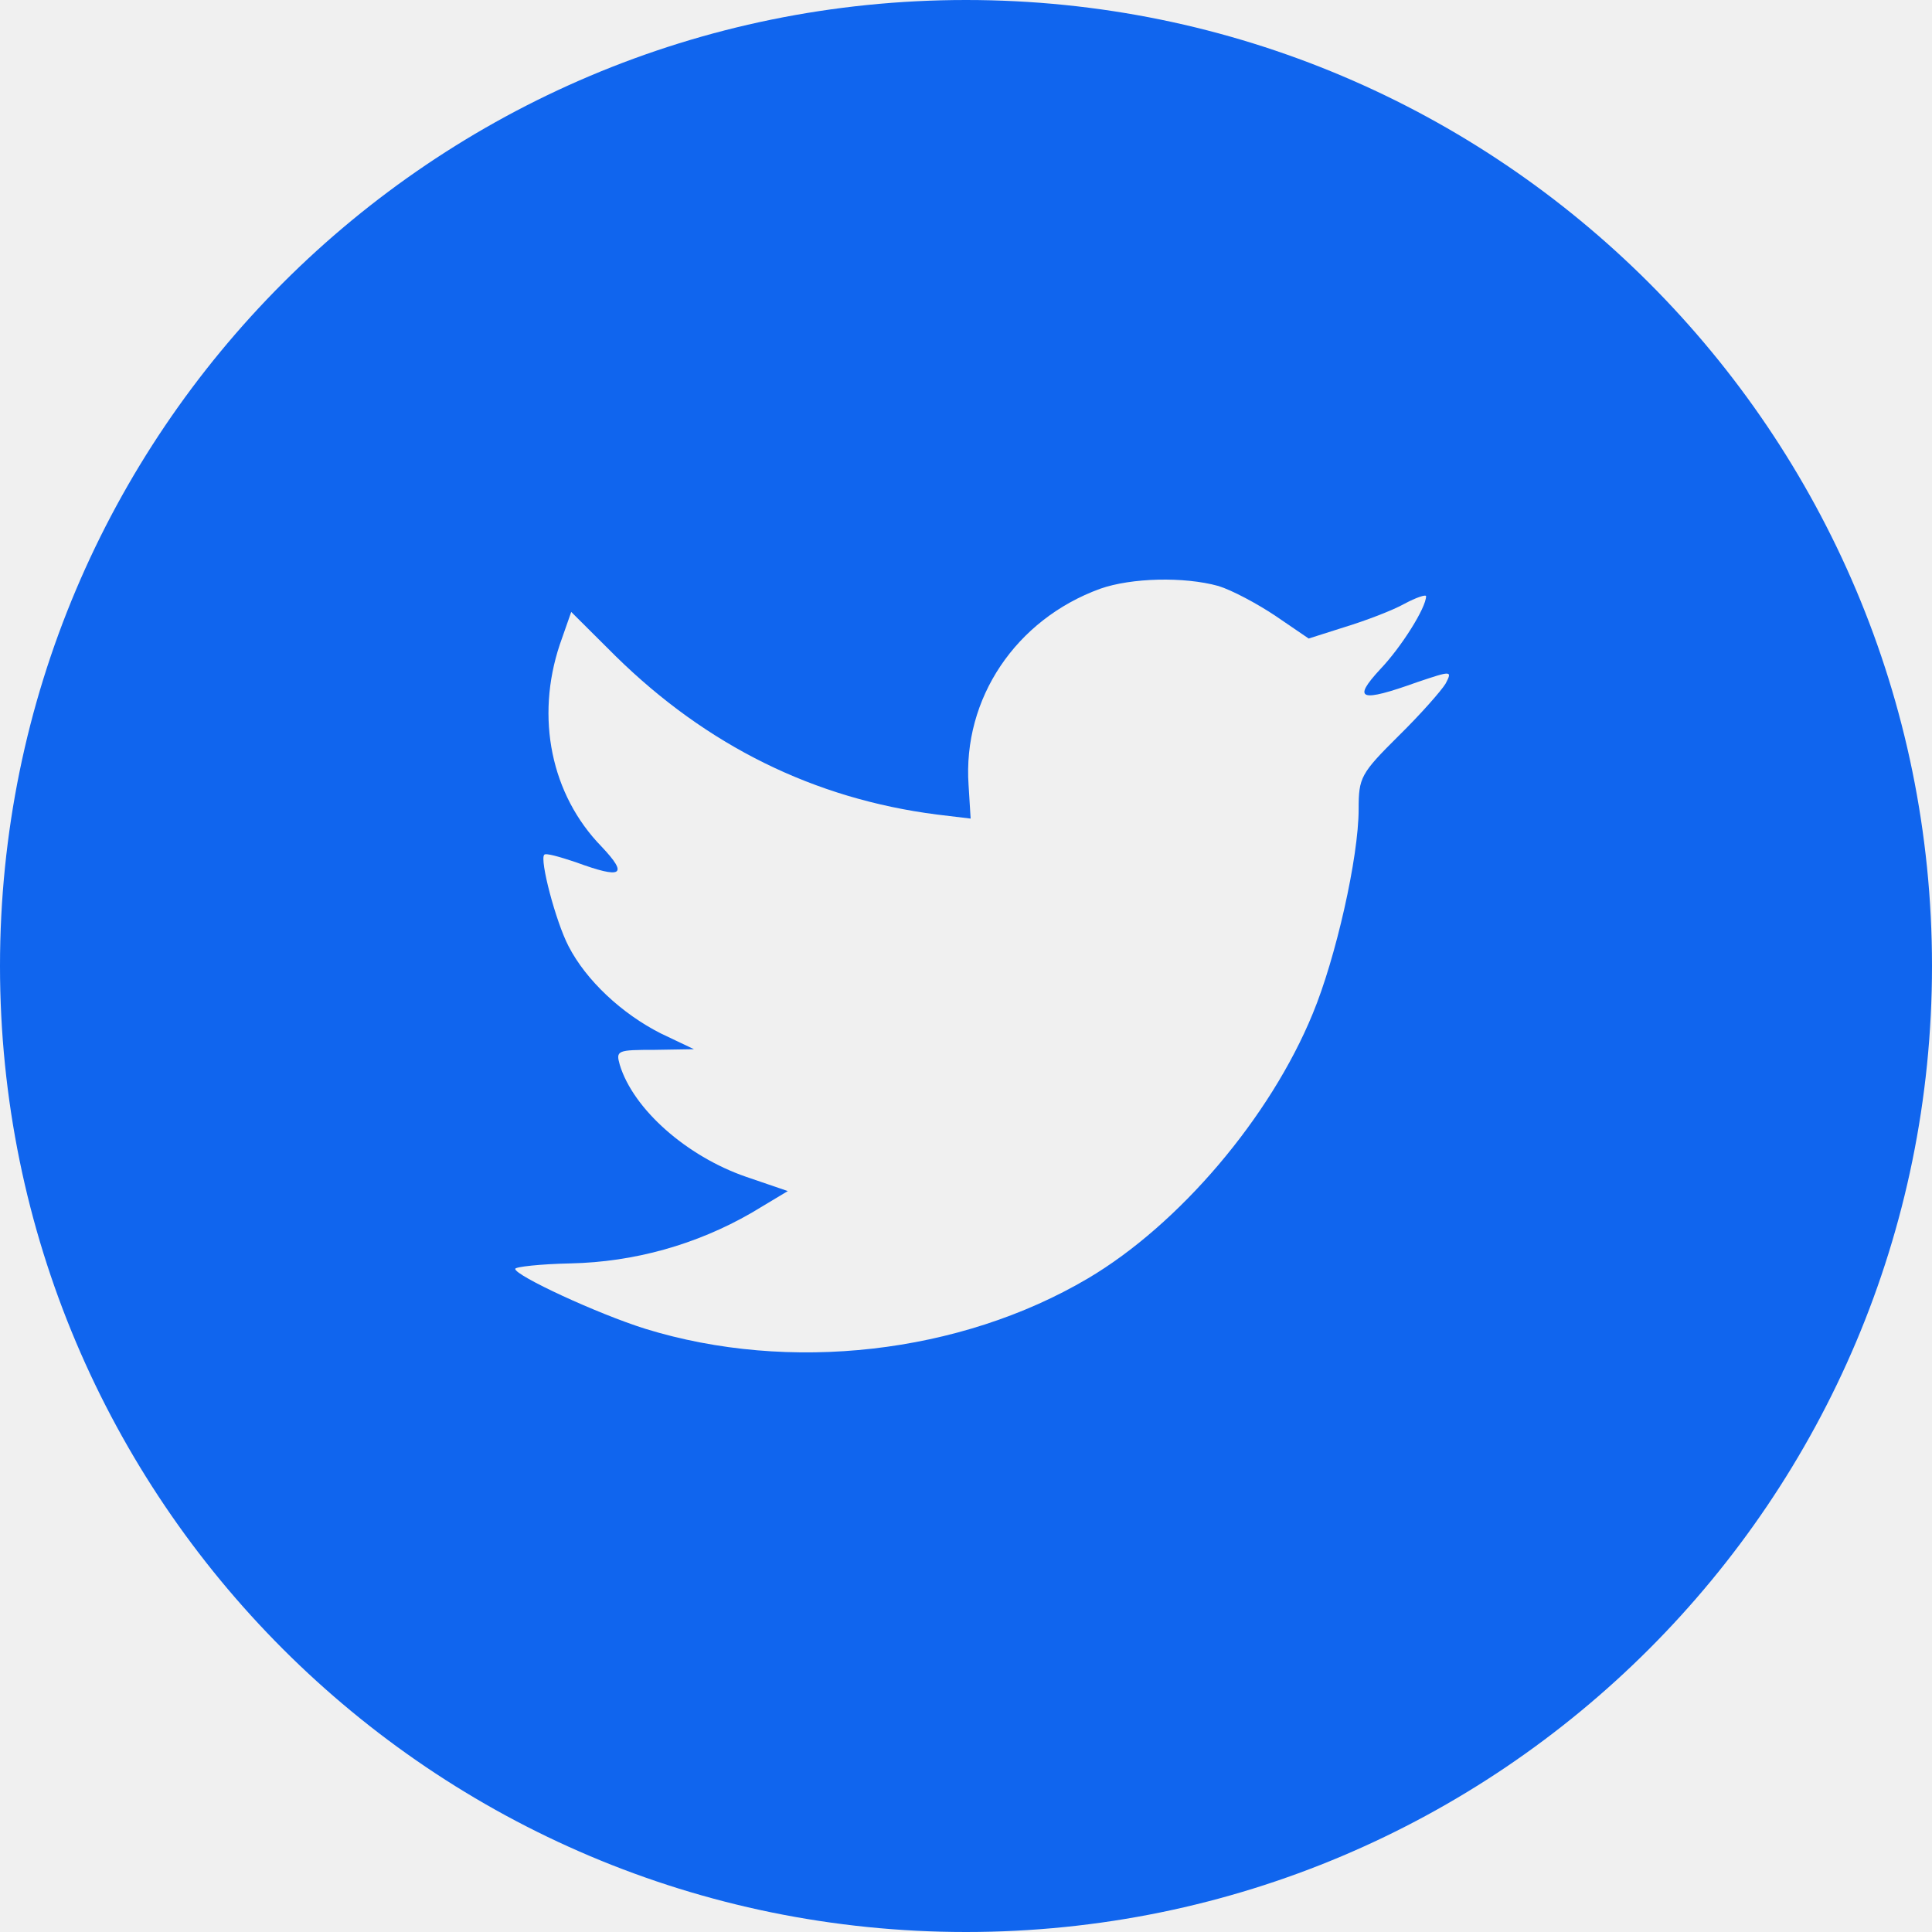
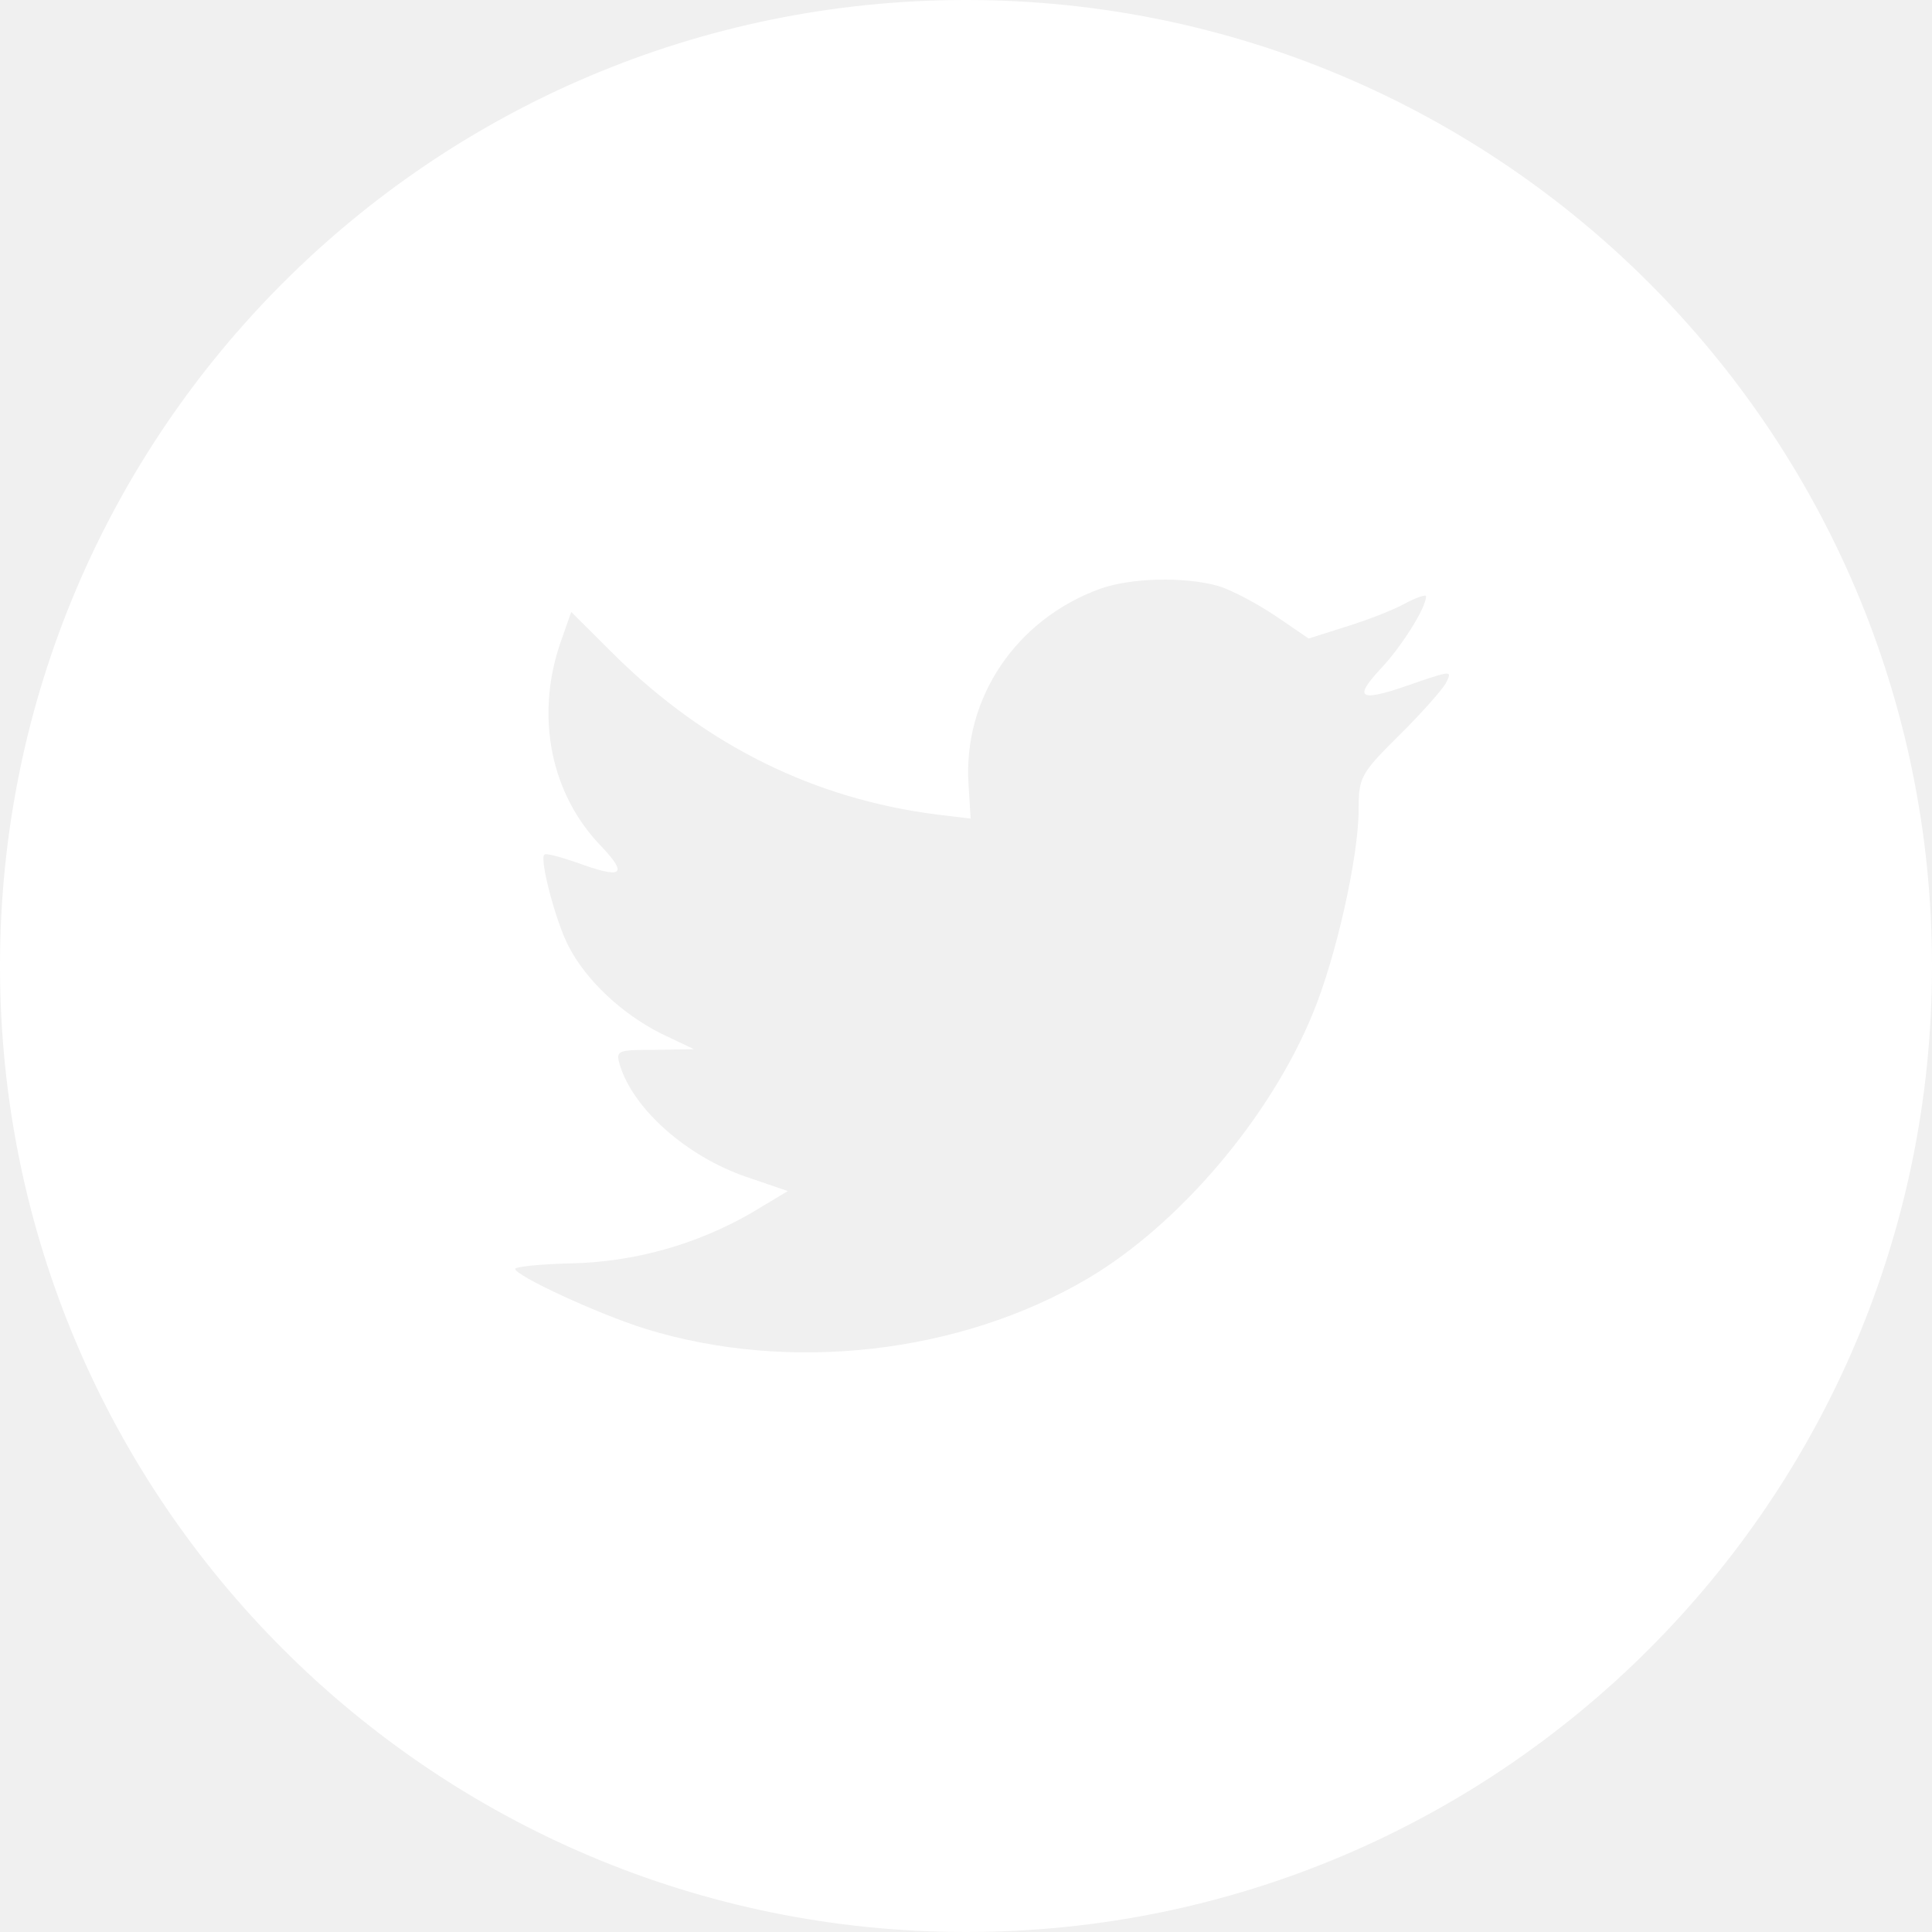
<svg xmlns="http://www.w3.org/2000/svg" width="30" height="30">
-   <path d="M17.084 9.142c-1.31.476-2.137 1.705-2.044 3.05l.032.519-.524-.063c-1.907-.244-3.573-1.07-4.987-2.458l-.691-.688-.178.508c-.378 1.133-.137 2.33.649 3.136.419.444.324.508-.398.243-.251-.084-.471-.148-.492-.116-.074.074.178 1.037.377 1.419.272.53.827 1.049 1.435 1.356l.513.244-.607.01c-.587 0-.608.01-.545.233.21.689 1.038 1.42 1.96 1.738l.649.222-.565.339a5.875 5.875 0 0 1-2.809.784c-.471.01-.859.053-.859.085 0 .105 1.278.698 2.022.931 2.232.689 4.882.392 6.873-.784 1.415-.837 2.829-2.5 3.489-4.11.356-.857.713-2.425.713-3.177 0-.488.031-.551.617-1.133.347-.34.671-.71.734-.816.105-.202.094-.202-.44-.022-.89.319-1.016.276-.576-.2.325-.34.712-.954.712-1.134 0-.031-.157.021-.335.117-.188.105-.608.264-.922.36l-.566.18-.513-.35c-.283-.19-.68-.402-.89-.466-.535-.148-1.352-.127-1.834.043zM15 30C6.716 30 0 23.284 0 15 0 6.715 6.716 0 15 0c8.284 0 15 6.715 15 15 0 8.284-6.716 15-15 15z" fill="#1065EE" fill-rule="evenodd" />
+   <path d="M17.084 9.142c-1.31.476-2.137 1.705-2.044 3.05l.032.519-.524-.063c-1.907-.244-3.573-1.07-4.987-2.458l-.691-.688-.178.508c-.378 1.133-.137 2.33.649 3.136.419.444.324.508-.398.243-.251-.084-.471-.148-.492-.116-.074.074.178 1.037.377 1.419.272.53.827 1.049 1.435 1.356l.513.244-.607.01c-.587 0-.608.01-.545.233.21.689 1.038 1.42 1.96 1.738l.649.222-.565.339a5.875 5.875 0 0 1-2.809.784c-.471.01-.859.053-.859.085 0 .105 1.278.698 2.022.931 2.232.689 4.882.392 6.873-.784 1.415-.837 2.829-2.5 3.489-4.11.356-.857.713-2.425.713-3.177 0-.488.031-.551.617-1.133.347-.34.671-.71.734-.816.105-.202.094-.202-.44-.022-.89.319-1.016.276-.576-.2.325-.34.712-.954.712-1.134 0-.031-.157.021-.335.117-.188.105-.608.264-.922.36l-.566.18-.513-.35c-.283-.19-.68-.402-.89-.466-.535-.148-1.352-.127-1.834.043zM15 30C6.716 30 0 23.284 0 15 0 6.715 6.716 0 15 0c8.284 0 15 6.715 15 15 0 8.284-6.716 15-15 15z" fill="#fff" fill-rule="evenodd" />
</svg>
